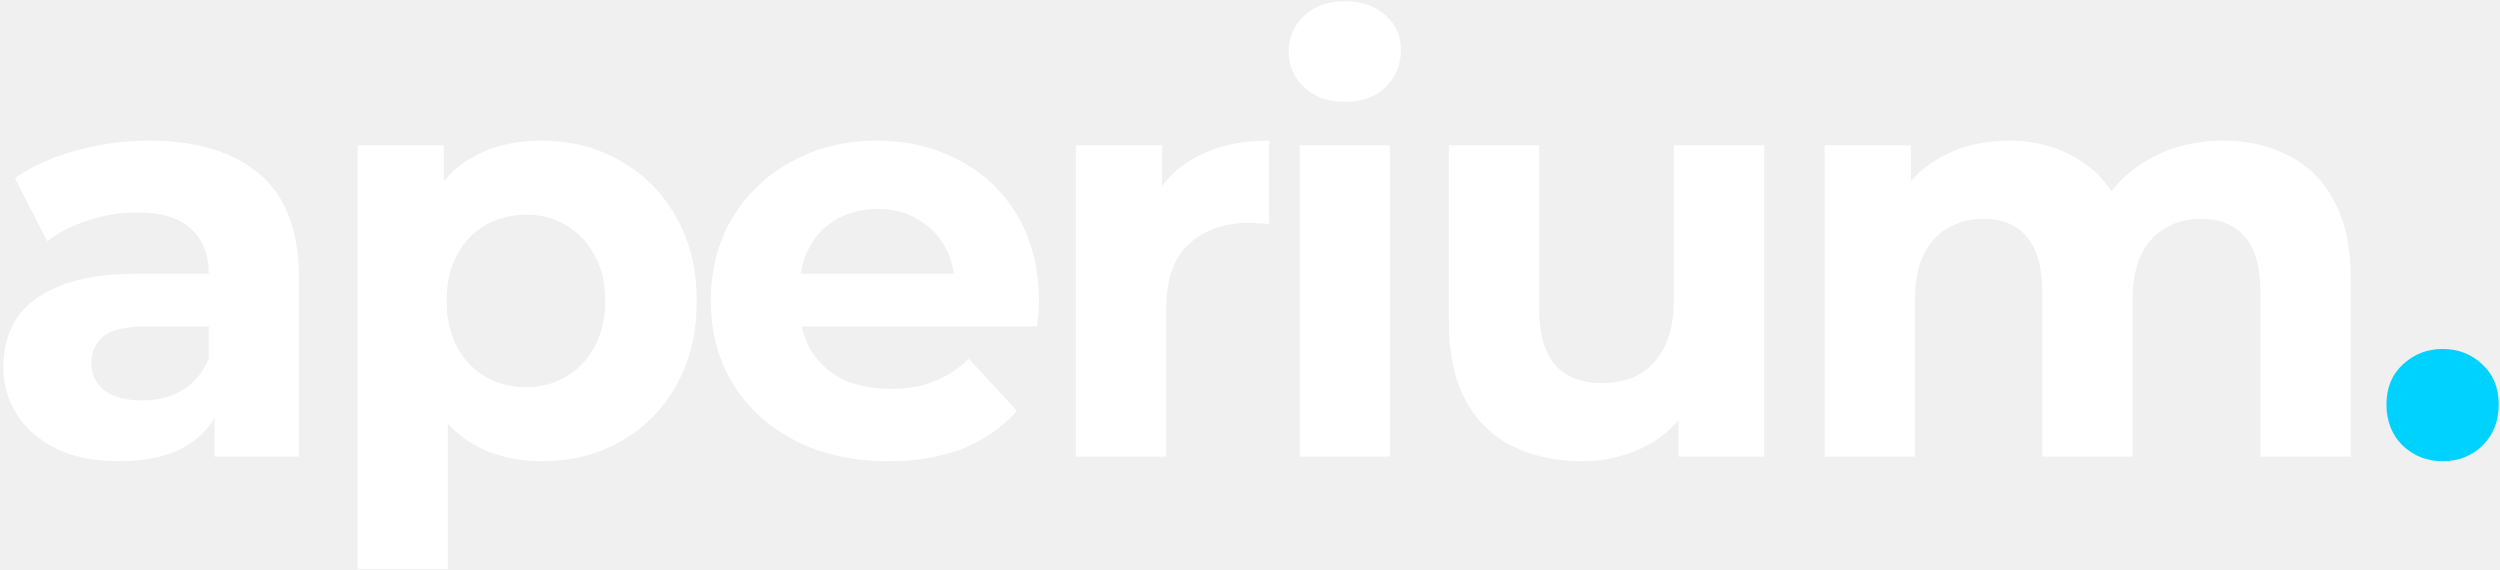
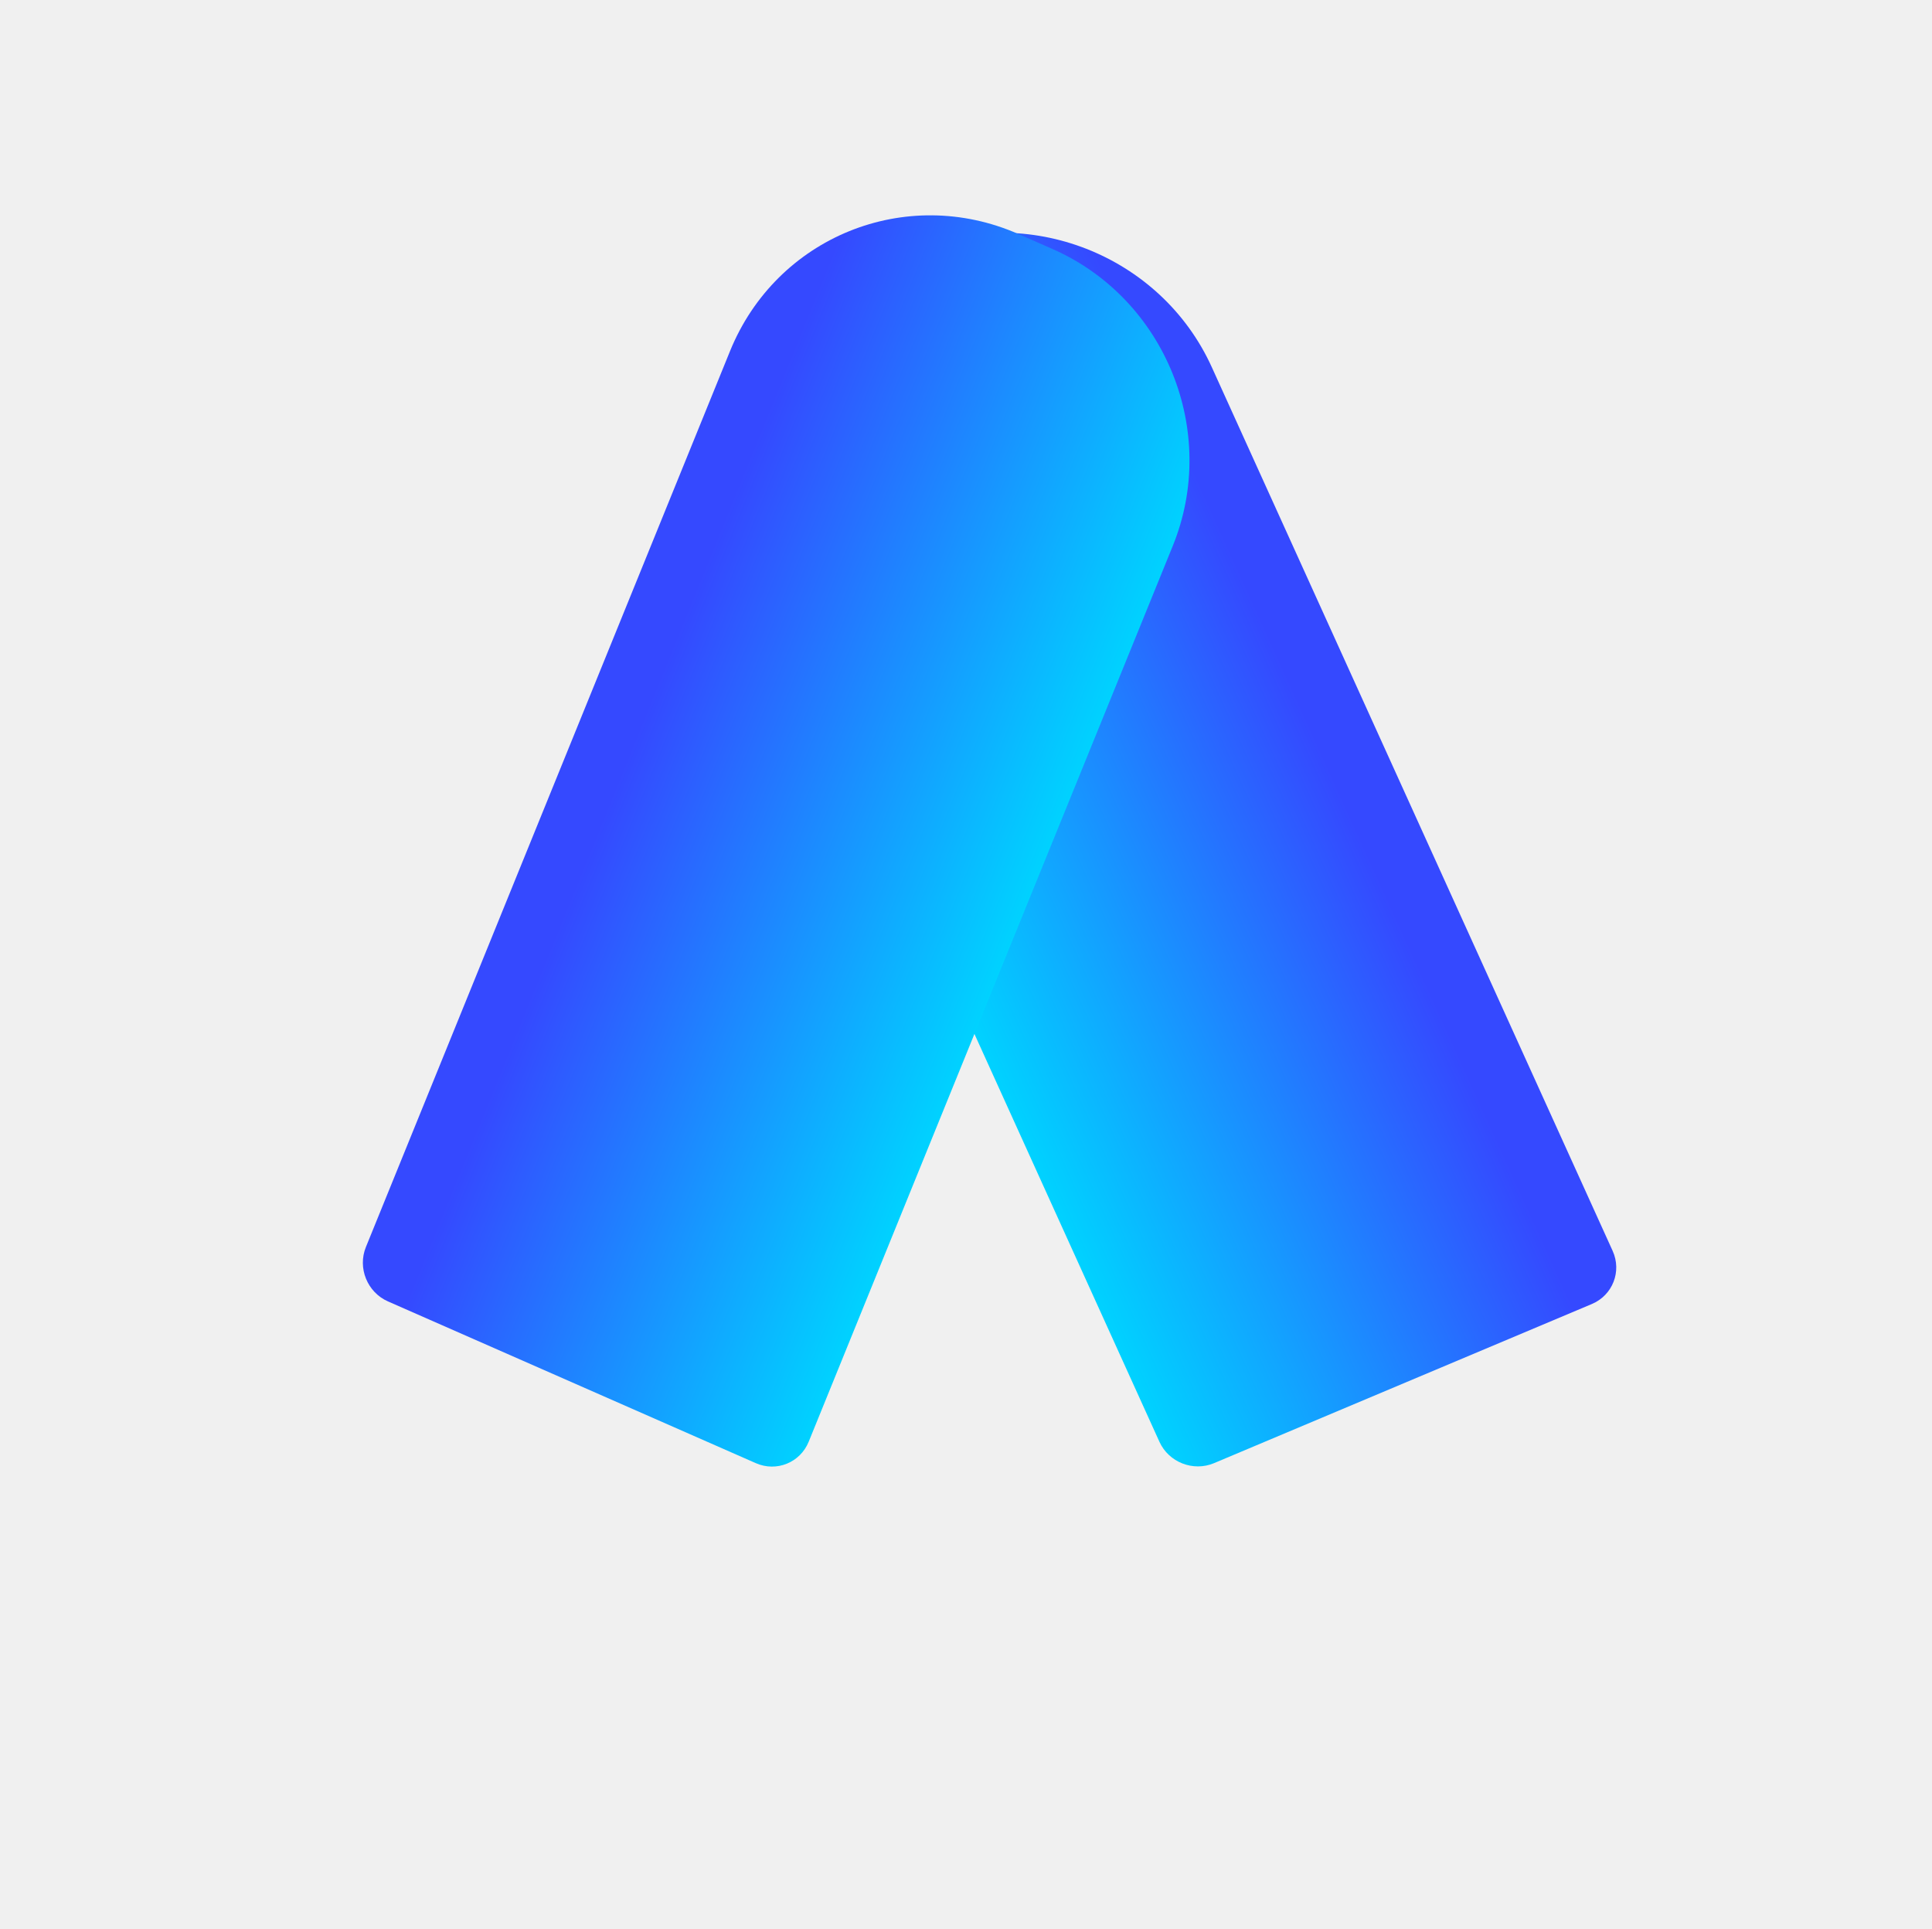
- <svg xmlns="http://www.w3.org/2000/svg" width="553" height="126" viewBox="0 0 553 126" fill="none">
-   <path d="M47.456 101V87.56L46.176 84.616V60.552C46.176 56.285 44.853 52.957 42.208 50.568C39.648 48.179 35.68 46.984 30.304 46.984C26.635 46.984 23.008 47.581 19.424 48.776C15.925 49.885 12.939 51.421 10.464 53.384L3.296 39.432C7.051 36.787 11.573 34.739 16.864 33.288C22.155 31.837 27.531 31.112 32.992 31.112C43.488 31.112 51.637 33.587 57.44 38.536C63.243 43.485 66.144 51.208 66.144 61.704V101H47.456ZM26.464 102.024C21.088 102.024 16.48 101.128 12.64 99.336C8.8 97.459 5.856 94.941 3.808 91.784C1.76 88.627 0.736 85.085 0.736 81.16C0.736 77.064 1.717 73.48 3.68 70.408C5.728 67.336 8.928 64.947 13.28 63.24C17.632 61.448 23.307 60.552 30.304 60.552H48.608V72.2H32.48C27.787 72.2 24.544 72.968 22.752 74.504C21.045 76.04 20.192 77.96 20.192 80.264C20.192 82.824 21.173 84.872 23.136 86.408C25.184 87.859 27.957 88.584 31.456 88.584C34.784 88.584 37.771 87.816 40.416 86.28C43.061 84.659 44.981 82.312 46.176 79.24L49.248 88.456C47.797 92.893 45.152 96.264 41.312 98.568C37.472 100.872 32.523 102.024 26.464 102.024ZM119.8 102.024C113.997 102.024 108.92 100.744 104.568 98.184C100.216 95.624 96.803 91.741 94.328 86.536C91.939 81.245 90.744 74.589 90.744 66.568C90.744 58.461 91.896 51.805 94.2 46.6C96.504 41.395 99.832 37.512 104.184 34.952C108.536 32.392 113.741 31.112 119.8 31.112C126.285 31.112 132.088 32.605 137.208 35.592C142.413 38.493 146.509 42.589 149.496 47.88C152.568 53.171 154.104 59.4 154.104 66.568C154.104 73.821 152.568 80.093 149.496 85.384C146.509 90.675 142.413 94.771 137.208 97.672C132.088 100.573 126.285 102.024 119.8 102.024ZM79.096 125.832V32.136H98.168V46.216L97.784 66.696L99.064 87.048V125.832H79.096ZM116.344 85.64C119.672 85.64 122.616 84.872 125.176 83.336C127.821 81.8 129.912 79.624 131.448 76.808C133.069 73.907 133.88 70.493 133.88 66.568C133.88 62.557 133.069 59.144 131.448 56.328C129.912 53.512 127.821 51.336 125.176 49.8C122.616 48.264 119.672 47.496 116.344 47.496C113.016 47.496 110.029 48.264 107.384 49.8C104.739 51.336 102.648 53.512 101.112 56.328C99.576 59.144 98.808 62.557 98.808 66.568C98.808 70.493 99.576 73.907 101.112 76.808C102.648 79.624 104.739 81.8 107.384 83.336C110.029 84.872 113.016 85.64 116.344 85.64ZM196.527 102.024C188.676 102.024 181.764 100.488 175.791 97.416C169.903 94.344 165.338 90.163 162.095 84.872C158.852 79.496 157.231 73.395 157.231 66.568C157.231 59.656 158.81 53.555 161.967 48.264C165.21 42.888 169.604 38.707 175.151 35.72C180.698 32.648 186.97 31.112 193.967 31.112C200.708 31.112 206.767 32.563 212.143 35.464C217.604 38.28 221.914 42.376 225.071 47.752C228.228 53.043 229.807 59.4 229.807 66.824C229.807 67.592 229.764 68.488 229.679 69.512C229.594 70.451 229.508 71.347 229.423 72.2H173.487V60.552H218.927L211.247 64.008C211.247 60.424 210.522 57.309 209.071 54.664C207.62 52.019 205.615 49.971 203.055 48.52C200.495 46.984 197.508 46.216 194.095 46.216C190.682 46.216 187.652 46.984 185.007 48.52C182.447 49.971 180.442 52.061 178.991 54.792C177.54 57.437 176.815 60.595 176.815 64.264V67.336C176.815 71.091 177.626 74.419 179.247 77.32C180.954 80.136 183.3 82.312 186.287 83.848C189.359 85.299 192.943 86.024 197.039 86.024C200.708 86.024 203.908 85.469 206.639 84.36C209.455 83.251 212.015 81.587 214.319 79.368L224.943 90.888C221.786 94.472 217.818 97.245 213.039 99.208C208.26 101.085 202.756 102.024 196.527 102.024ZM237.981 101V32.136H257.053V51.592L254.365 45.96C256.413 41.096 259.698 37.427 264.221 34.952C268.744 32.392 274.248 31.112 280.733 31.112V49.544C279.88 49.459 279.112 49.416 278.429 49.416C277.746 49.331 277.021 49.288 276.253 49.288C270.792 49.288 266.354 50.867 262.941 54.024C259.613 57.096 257.949 61.917 257.949 68.488V101H237.981ZM287.486 101V32.136H307.454V101H287.486ZM297.47 22.536C293.801 22.536 290.814 21.469 288.51 19.336C286.206 17.203 285.054 14.557 285.054 11.4C285.054 8.243 286.206 5.597 288.51 3.464C290.814 1.331 293.801 0.264 297.47 0.264C301.139 0.264 304.126 1.288 306.43 3.336C308.734 5.299 309.886 7.859 309.886 11.016C309.886 14.344 308.734 17.117 306.43 19.336C304.211 21.469 301.225 22.536 297.47 22.536ZM349.922 102.024C344.205 102.024 339.085 100.915 334.562 98.696C330.125 96.477 326.669 93.107 324.194 88.584C321.719 83.976 320.482 78.131 320.482 71.048V32.136H340.45V68.104C340.45 73.821 341.645 78.045 344.034 80.776C346.509 83.421 349.965 84.744 354.402 84.744C357.474 84.744 360.205 84.104 362.594 82.824C364.983 81.459 366.861 79.411 368.226 76.68C369.591 73.864 370.274 70.365 370.274 66.184V32.136H390.242V101H371.298V82.056L374.754 87.56C372.45 92.339 369.037 95.965 364.514 98.44C360.077 100.829 355.213 102.024 349.922 102.024ZM491.813 31.112C497.274 31.112 502.096 32.221 506.277 34.44C510.544 36.573 513.872 39.901 516.261 44.424C518.736 48.861 519.973 54.579 519.973 61.576V101H500.005V64.648C500.005 59.101 498.853 55.005 496.549 52.36C494.245 49.715 491.002 48.392 486.821 48.392C483.92 48.392 481.317 49.075 479.013 50.44C476.709 51.72 474.917 53.683 473.637 56.328C472.357 58.973 471.717 62.344 471.717 66.44V101H451.749V64.648C451.749 59.101 450.597 55.005 448.293 52.36C446.074 49.715 442.874 48.392 438.693 48.392C435.792 48.392 433.189 49.075 430.885 50.44C428.581 51.72 426.789 53.683 425.509 56.328C424.229 58.973 423.589 62.344 423.589 66.44V101H403.621V32.136H422.693V50.952L419.109 45.448C421.498 40.755 424.869 37.213 429.221 34.824C433.658 32.349 438.693 31.112 444.325 31.112C450.64 31.112 456.144 32.733 460.837 35.976C465.616 39.133 468.773 43.997 470.309 50.568L463.269 48.648C465.573 43.272 469.242 39.005 474.277 35.848C479.397 32.691 485.242 31.112 491.813 31.112Z" fill="white" />
-   <path d="M540.303 102.024C536.89 102.024 533.946 100.872 531.471 98.568C529.082 96.179 527.887 93.149 527.887 89.48C527.887 85.811 529.082 82.867 531.471 80.648C533.946 78.344 536.89 77.192 540.303 77.192C543.802 77.192 546.746 78.344 549.135 80.648C551.524 82.867 552.719 85.811 552.719 89.48C552.719 93.149 551.524 96.179 549.135 98.568C546.746 100.872 543.802 102.024 540.303 102.024Z" fill="#00D2FF" />
+ <svg xmlns="http://www.w3.org/2000/svg" width="519" height="518" viewBox="0 0 519 518" fill="none">
+   <mask id="path-1-outside-1_1806_1359" maskUnits="userSpaceOnUse" x="175.922" y="42.701" width="263.312" height="356.961" fill="black">
+     <rect fill="white" x="175.922" y="42.701" width="263.312" height="356.961" />
+     <path d="M245.454 67.291C275.993 54.428 311.846 68.464 325.535 98.641L433.206 336.002C435.716 341.534 433.212 347.931 427.613 350.289L326.139 393.031C320.54 395.39 313.967 392.816 311.457 387.284L203.786 149.923C190.097 119.746 203.756 84.854 234.295 71.991L245.454 67.291Z" />
+   </mask>
+   <path d="M245.454 67.291C275.993 54.428 311.846 68.464 325.535 98.641L433.206 336.002C435.716 341.534 433.212 347.931 427.613 350.289L326.139 393.031C320.54 395.39 313.967 392.816 311.457 387.284L203.786 149.923C190.097 119.746 203.756 84.854 234.295 71.991L245.454 67.291Z" fill="url(#paint0_linear_1806_1359)" />
+   <path d="M245.041 66.38C276.088 53.303 312.54 67.573 326.457 98.253L434.128 335.614C436.866 341.649 434.134 348.627 428.026 351.2L427.2 349.379C432.29 347.235 434.566 341.42 432.285 336.39L324.614 99.029C311.153 69.355 275.897 55.553 245.867 68.201L245.041 66.38ZM325.63 394.33C319.522 396.903 312.352 394.096 309.614 388.06L201.943 150.699C188.025 120.019 201.912 84.546 232.96 71.469L234.708 72.902C205.187 85.336 192.168 119.472 205.629 149.147L313.3 386.507C315.582 391.537 321.145 394.05 325.725 392.121L325.63 394.33ZM201.943 150.699C188.025 120.019 201.912 84.546 232.96 71.469L245.041 66.38C276.088 53.303 312.54 67.573 326.457 98.253L324.614 99.029C311.153 69.355 275.897 55.553 245.867 68.201L234.708 72.902C205.187 85.336 192.168 119.472 205.629 149.147L201.943 150.699ZM434.128 335.614C436.866 341.649 434.134 348.627 428.026 351.2L325.63 394.33C319.522 396.903 312.352 394.096 309.614 388.06L313.3 386.507C315.582 391.537 321.145 394.05 325.725 392.121L427.2 349.379C432.29 347.235 434.566 341.42 432.285 336.39L434.128 335.614Z" fill="black" style="mix-blend-mode:screen" mask="url(#path-1-outside-1_1806_1359)" />
+   <mask id="path-3-outside-2_1806_1359" maskUnits="userSpaceOnUse" x="91.572" y="37.658" width="246.217" height="361.669" fill="black">
+     <rect fill="white" x="91.572" y="37.658" width="246.217" height="361.669" />
+     <path d="M104.223 349.588C98.663 347.143 96.01 340.598 98.298 334.969L196.104 94.325C208.584 63.62 243.286 49.54 273.614 62.874L282.735 66.885C313.063 80.219 327.533 115.92 315.053 146.624L217.247 387.268C214.959 392.898 208.597 395.479 203.037 393.034L104.223 349.588Z" />
+   </mask>
+   <path d="M104.223 349.588C98.663 347.143 96.01 340.598 98.298 334.969L196.104 94.325C208.584 63.62 243.286 49.54 273.614 62.874L282.735 66.885C313.063 80.219 327.533 115.92 315.053 146.624L217.247 387.268C214.959 392.898 208.597 395.479 203.037 393.034L104.223 349.588Z" fill="url(#paint1_linear_1806_1359)" />
+   <path d="M103.47 351.441C96.898 348.552 93.763 340.816 96.467 334.164L193.521 95.373C206.416 63.645 242.275 49.095 273.614 62.874C244.297 49.984 210.414 64.425 197.935 95.129L100.128 335.774C98.256 340.379 100.427 345.734 104.976 347.734L103.47 351.441ZM337.649 91.029L213.105 397.461L337.649 91.029ZM217.247 387.268C214.543 393.921 207.024 396.972 200.453 394.083L103.47 351.441C96.898 348.552 93.763 340.816 96.467 334.164L100.128 335.774C98.256 340.379 100.427 345.734 104.976 347.734L203.79 391.181C209.35 393.626 215.375 391.874 217.247 387.268ZM218.7 38.73L337.649 91.029L218.7 38.73Z" fill="black" style="mix-blend-mode:screen" mask="url(#path-3-outside-2_1806_1359)" />
+   <defs>
+     <linearGradient id="paint0_linear_1806_1359" x1="247.5" y1="246.292" x2="367.765" y2="191.737" gradientUnits="userSpaceOnUse">
+       <stop stop-color="#00D2FF" />
+       <stop offset="0.88" stop-color="#3549FF" />
+     </linearGradient>
+     <linearGradient id="paint1_linear_1806_1359" x1="275.377" y1="244.245" x2="155.048" y2="195.339" gradientUnits="userSpaceOnUse">
+       <stop stop-color="#00D2FF" />
+       <stop offset="0.88" stop-color="#3549FF" />
+     </linearGradient>
+   </defs>
</svg>
